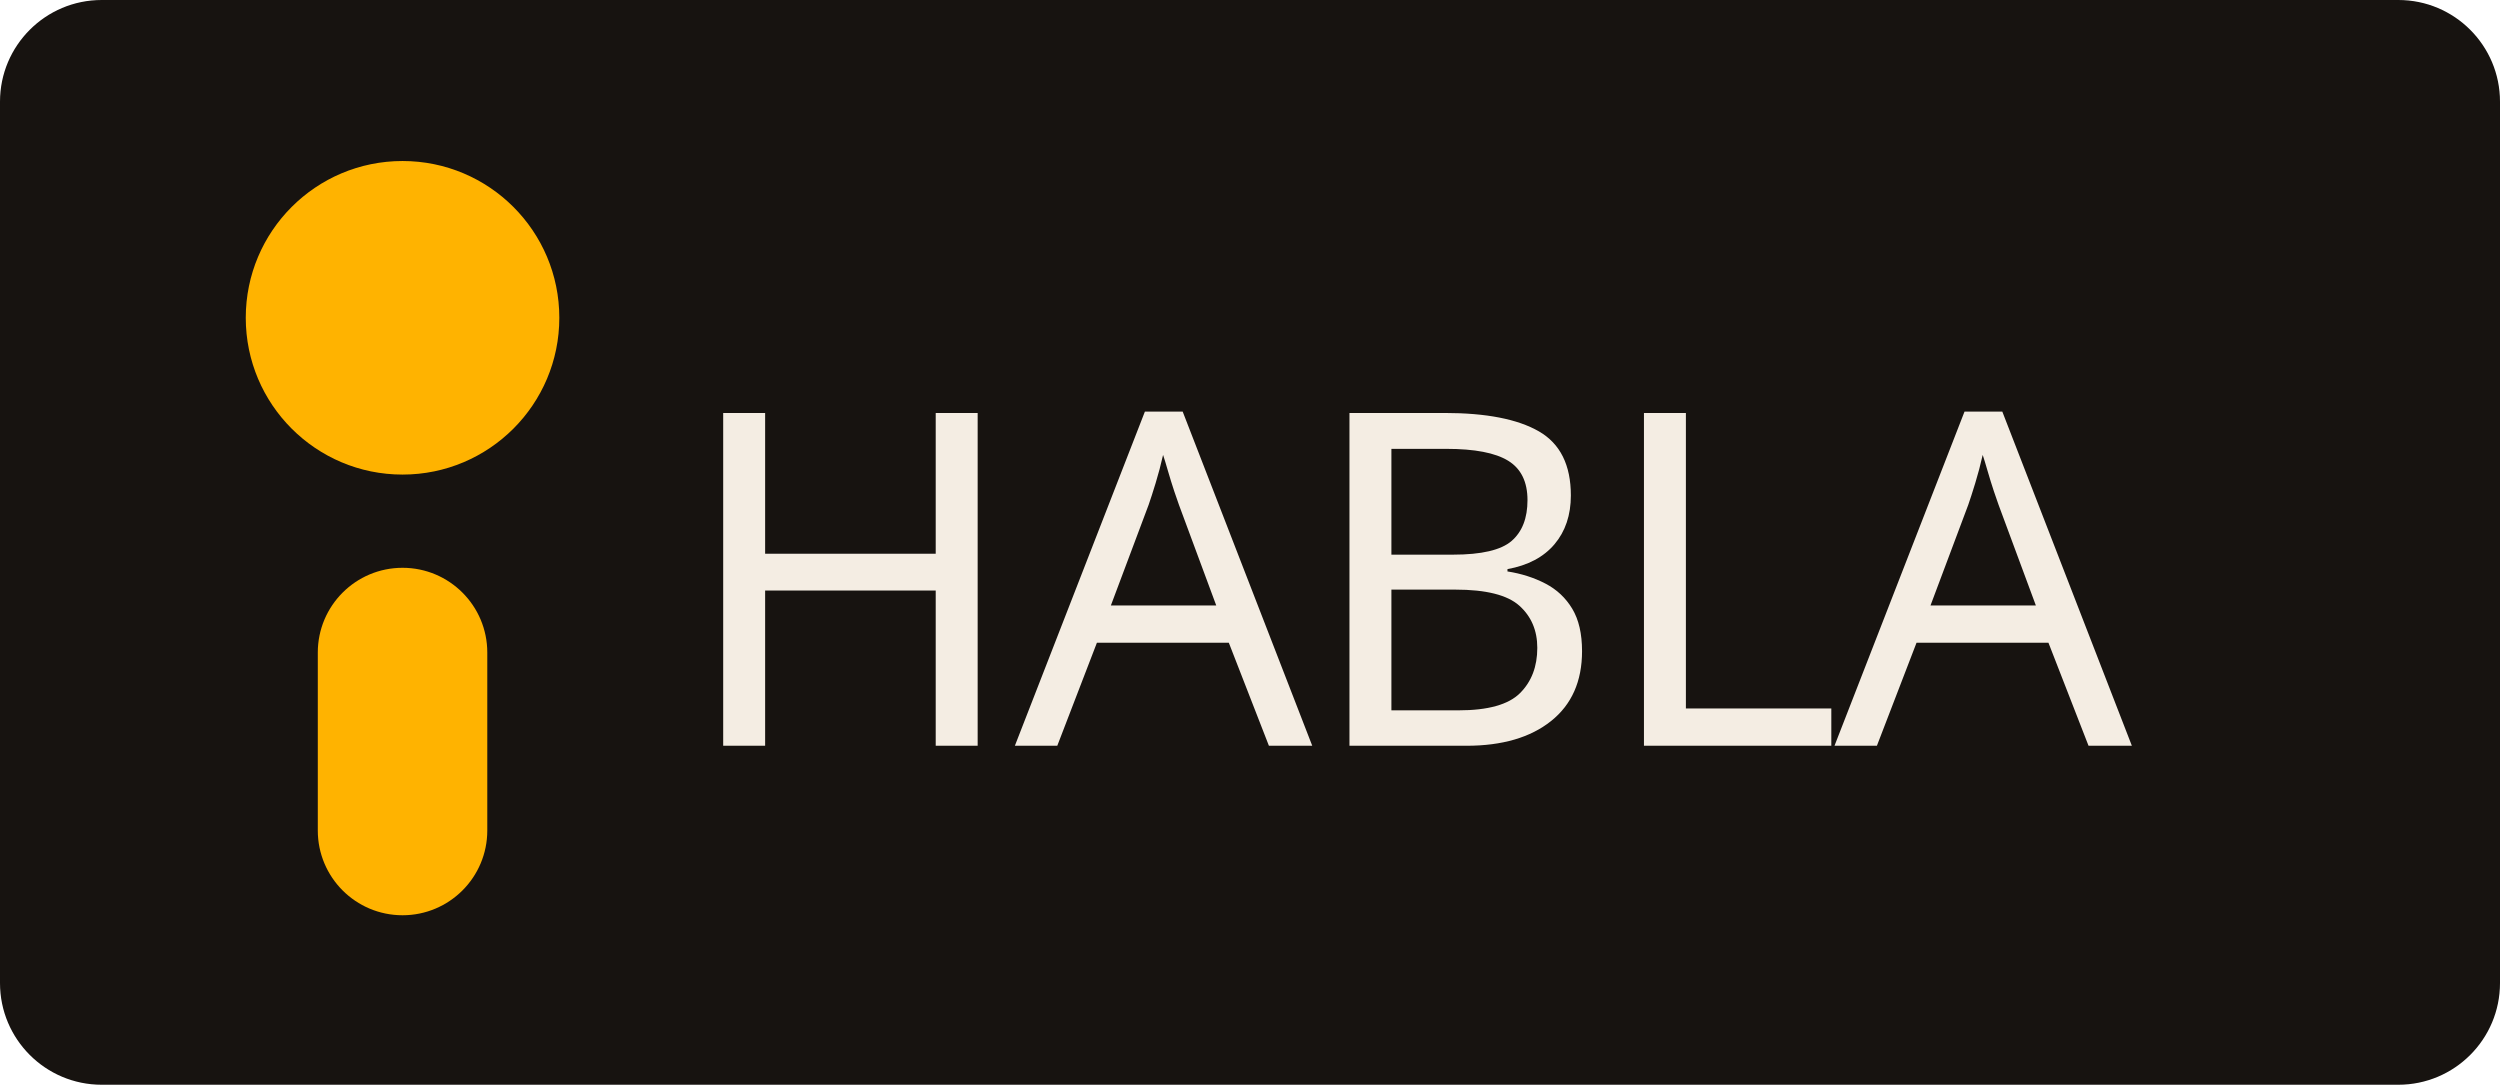
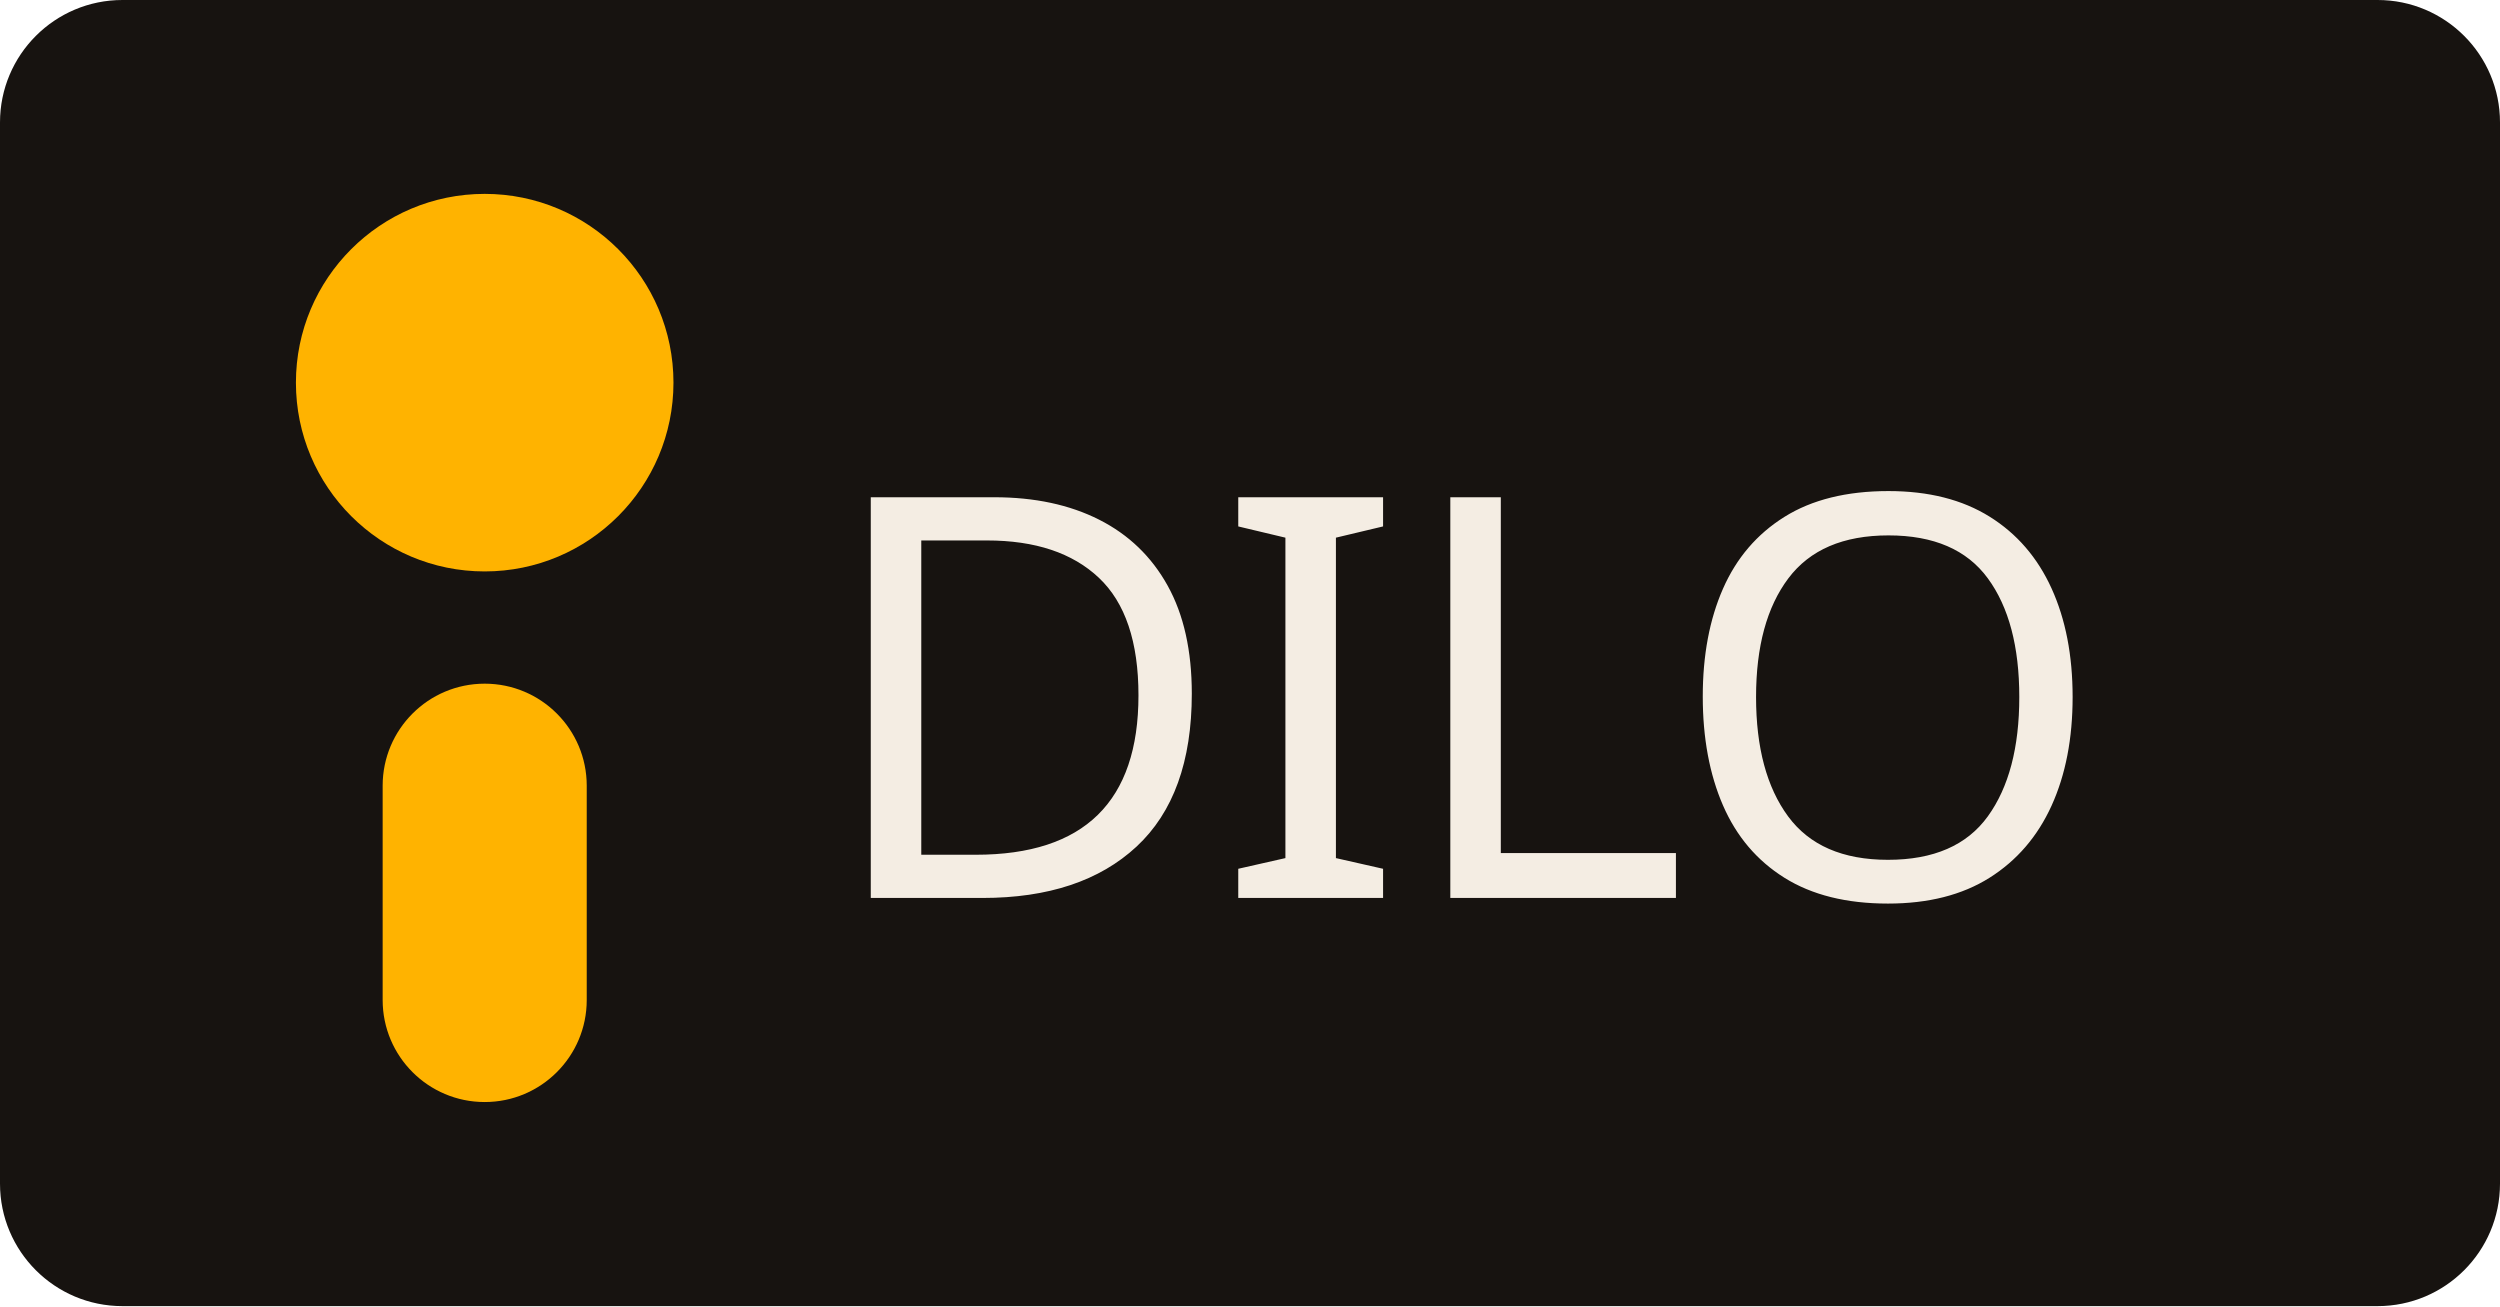
- <svg xmlns="http://www.w3.org/2000/svg" viewBox="0 0 1180 512" role="img" aria-label="¡HABLA">
-   <rect width="1180" height="512" rx="48" fill="#171310" />
+ <svg xmlns="http://www.w3.org/2000/svg" viewBox="0 0 980 512" role="img" aria-label="¡DILO">
+   <rect width="980" height="512" rx="48" fill="#171310" />
  <g fill="#FFB300">
    <circle cx="190" cy="150" r="74" />
    <rect x="150" y="268" width="80" height="164" rx="40" />
  </g>
-   <text x="320" y="352" font-family="Archivo Black, Arial Black, sans-serif" font-size="220" letter-spacing="-4" fill="#F4EDE3">HABLA</text>
+   <text x="320" y="352" font-family="Archivo Black, Arial Black, sans-serif" font-size="220" letter-spacing="-4" fill="#F4EDE3">DILO</text>
</svg>
